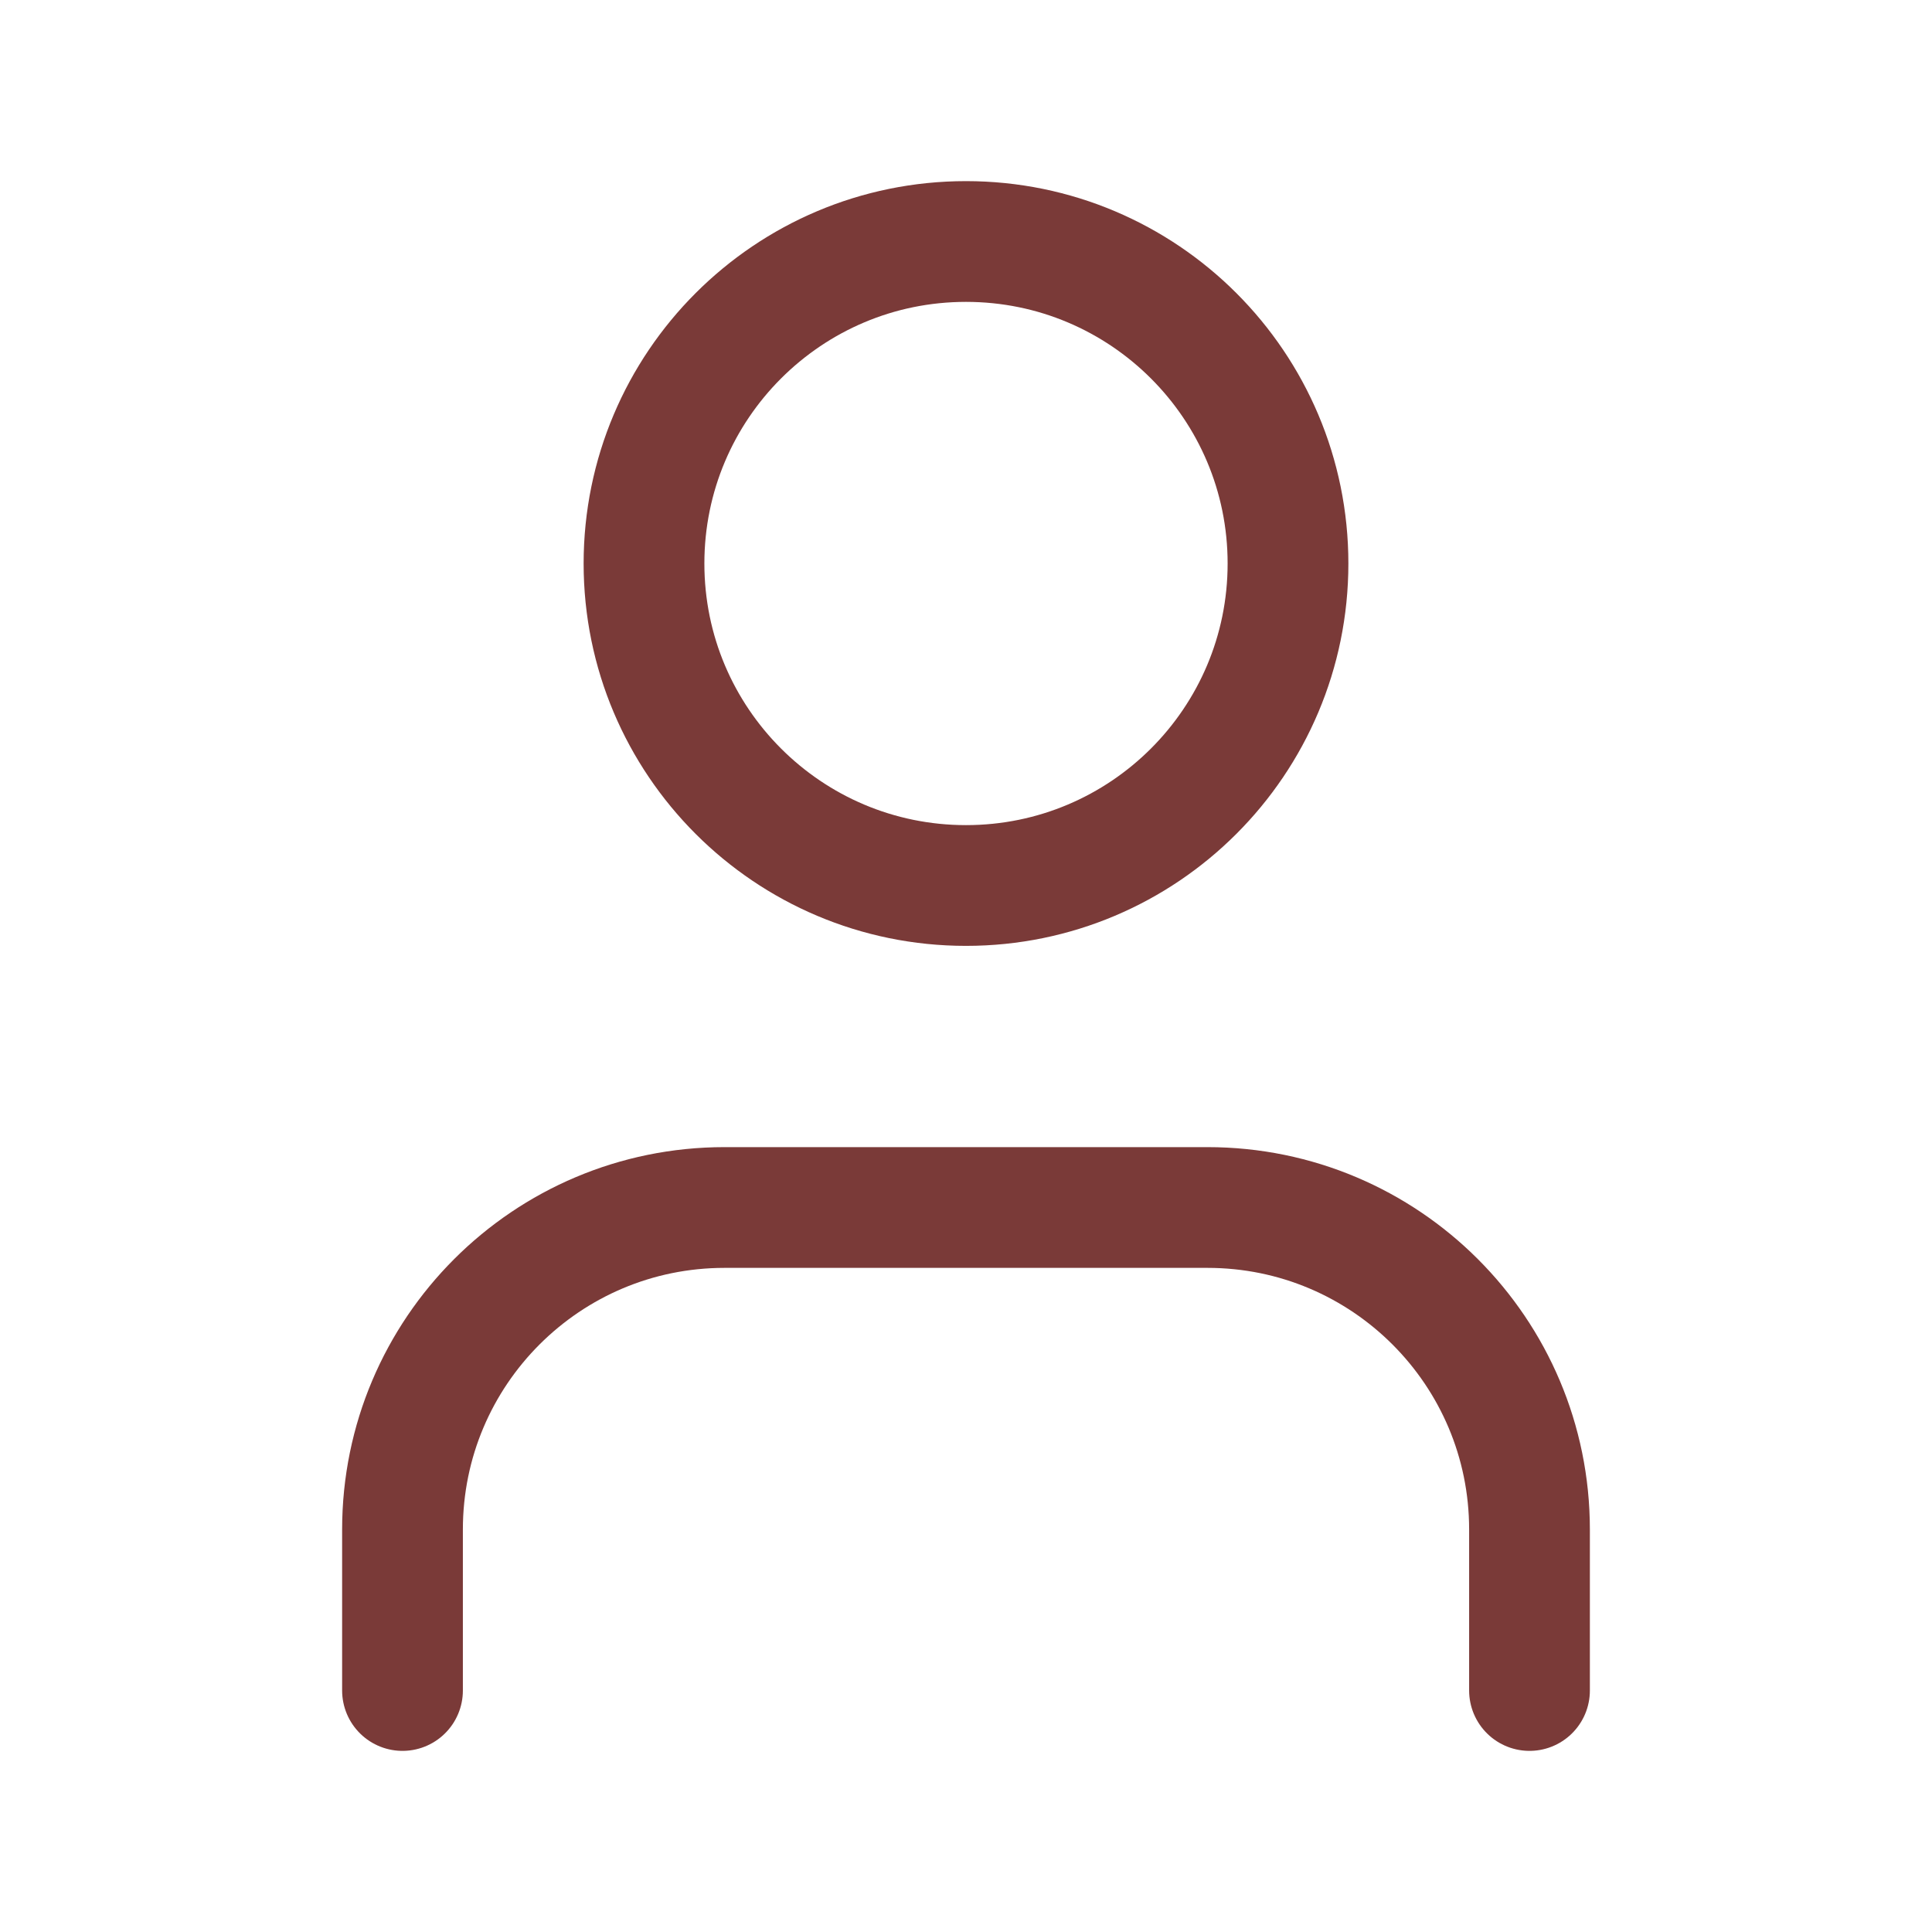
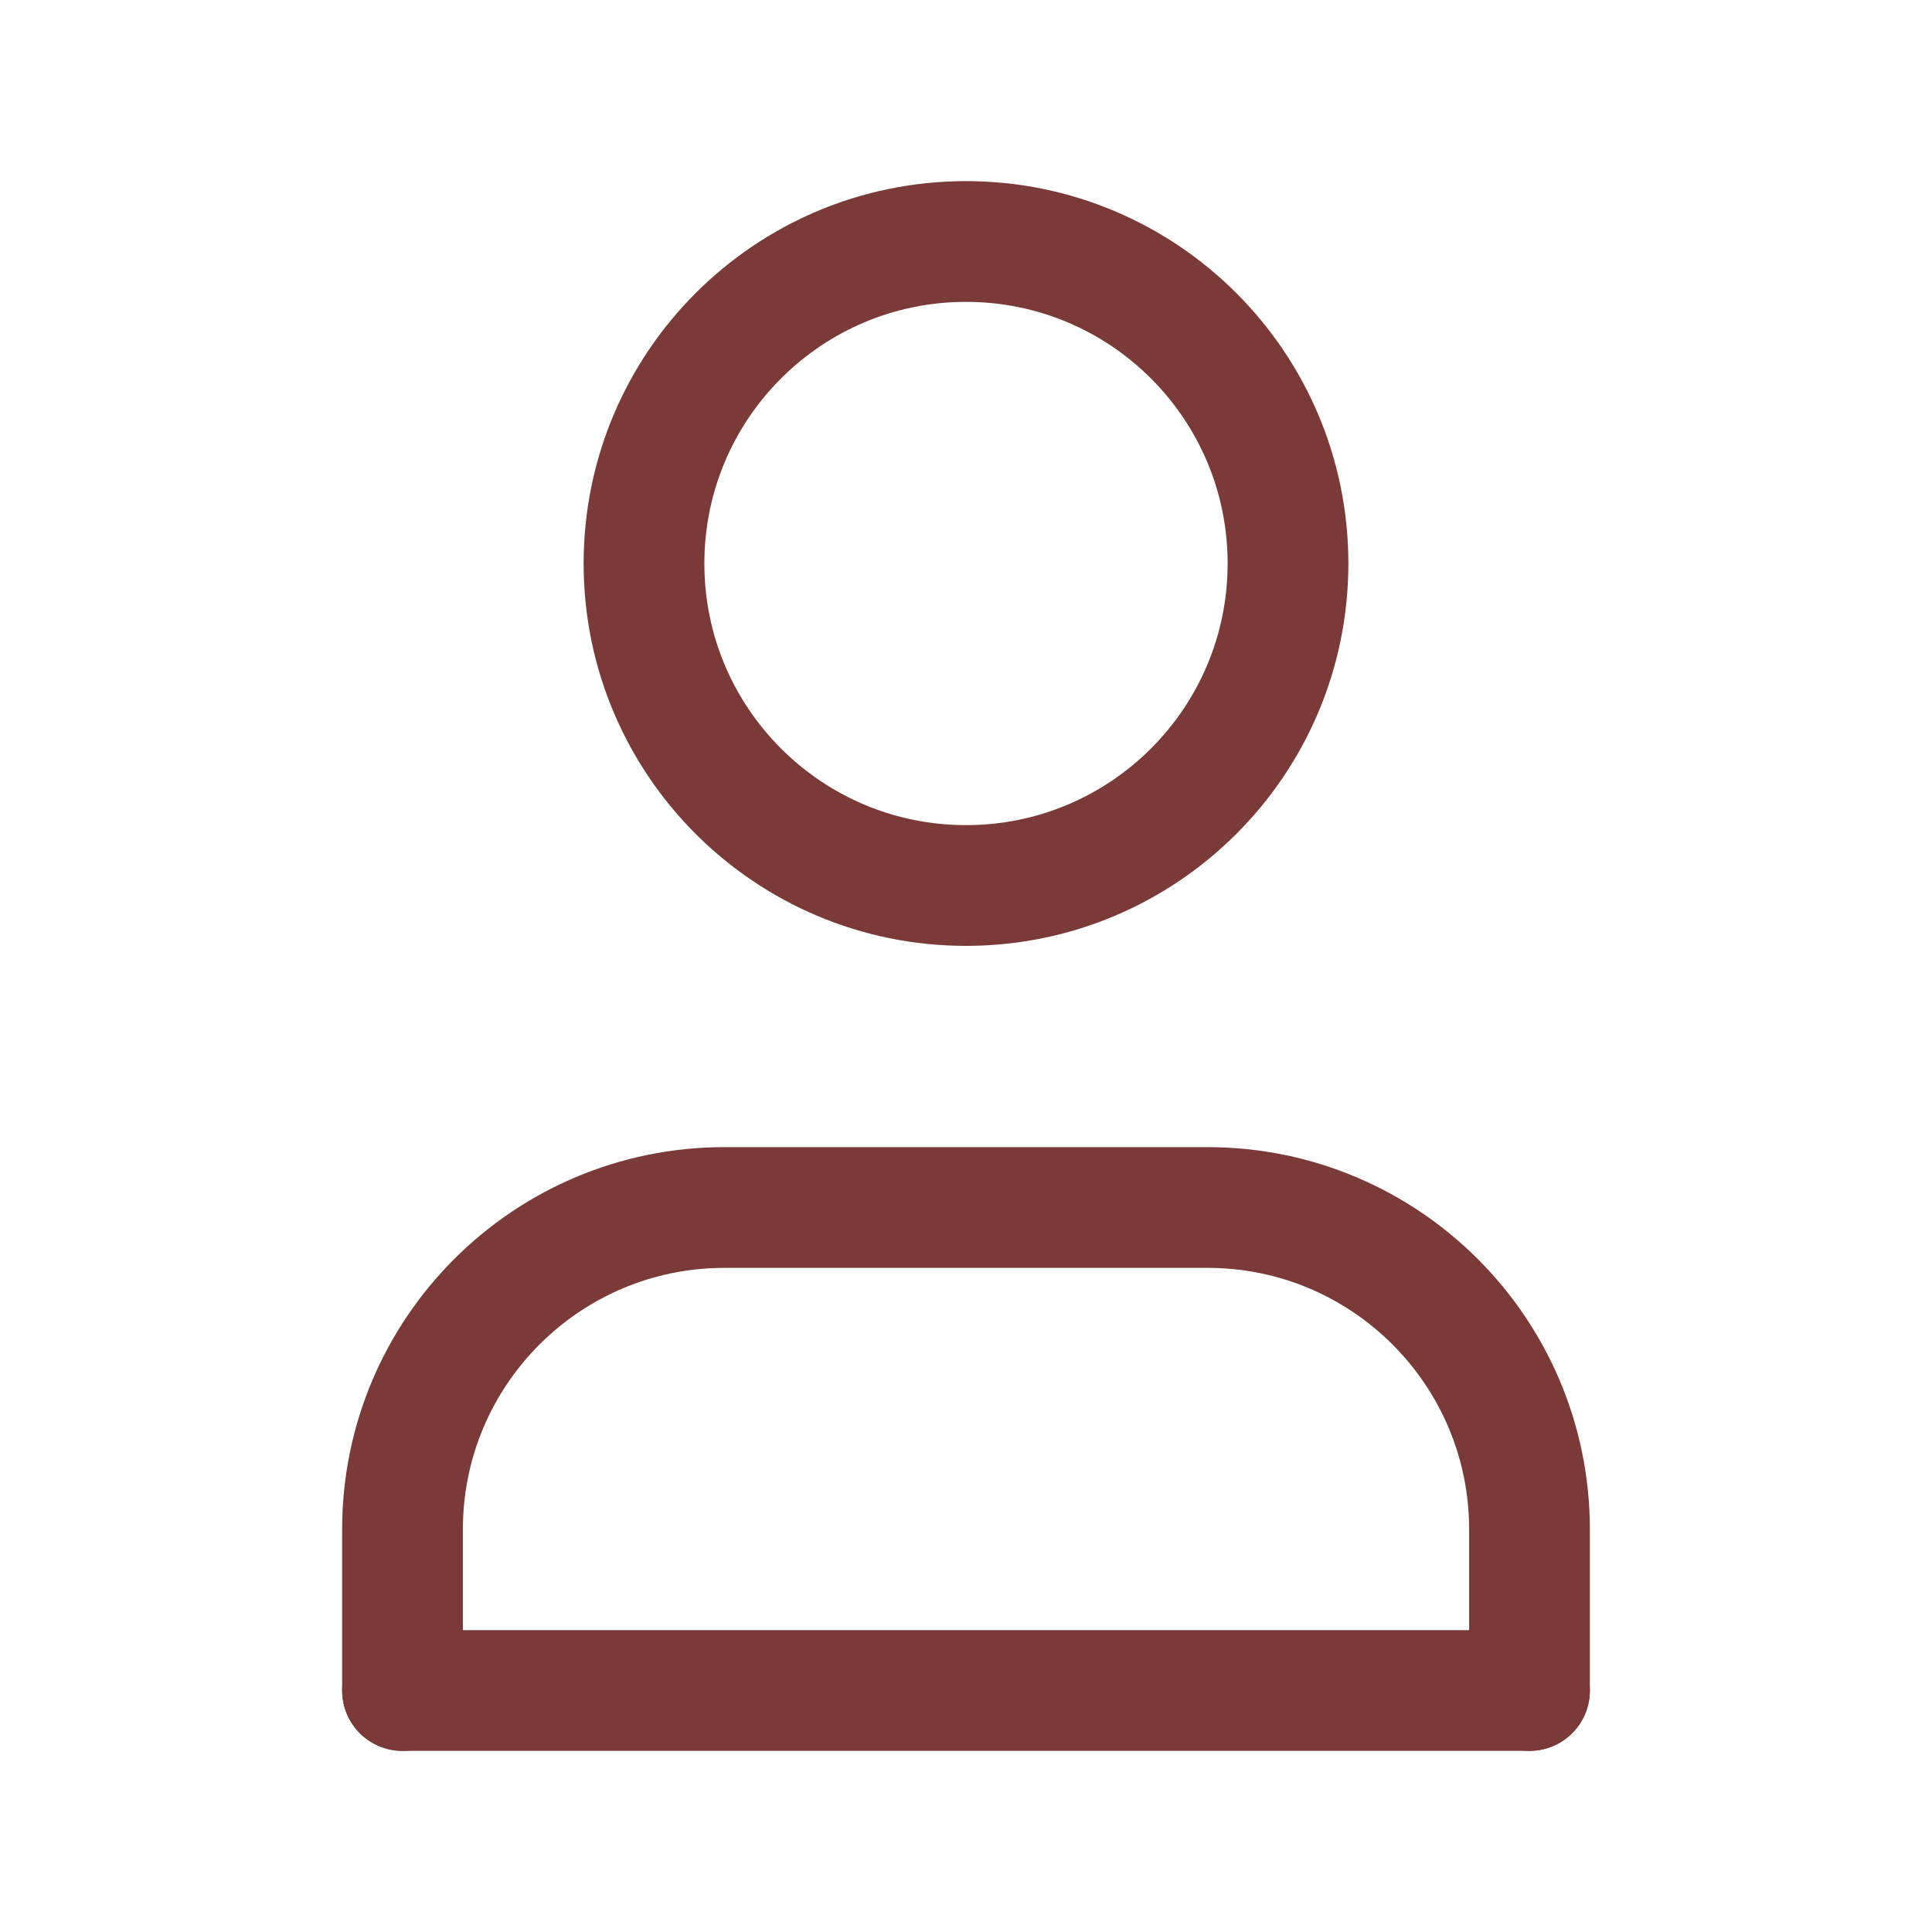
<svg xmlns="http://www.w3.org/2000/svg" width="24" height="24" viewBox="0 0 24 24" fill="none" stroke="#7A3A38" stroke-width="1.5" stroke-linecap="round" stroke-linejoin="round">
  <path d="M19 21v-2a4 4 0 0 0-4-4H9a4 4 0 0 0-4 4v2" />
+   <path d="M5 21H19" />
  <circle cx="12" cy="7" r="4" />
</svg>
